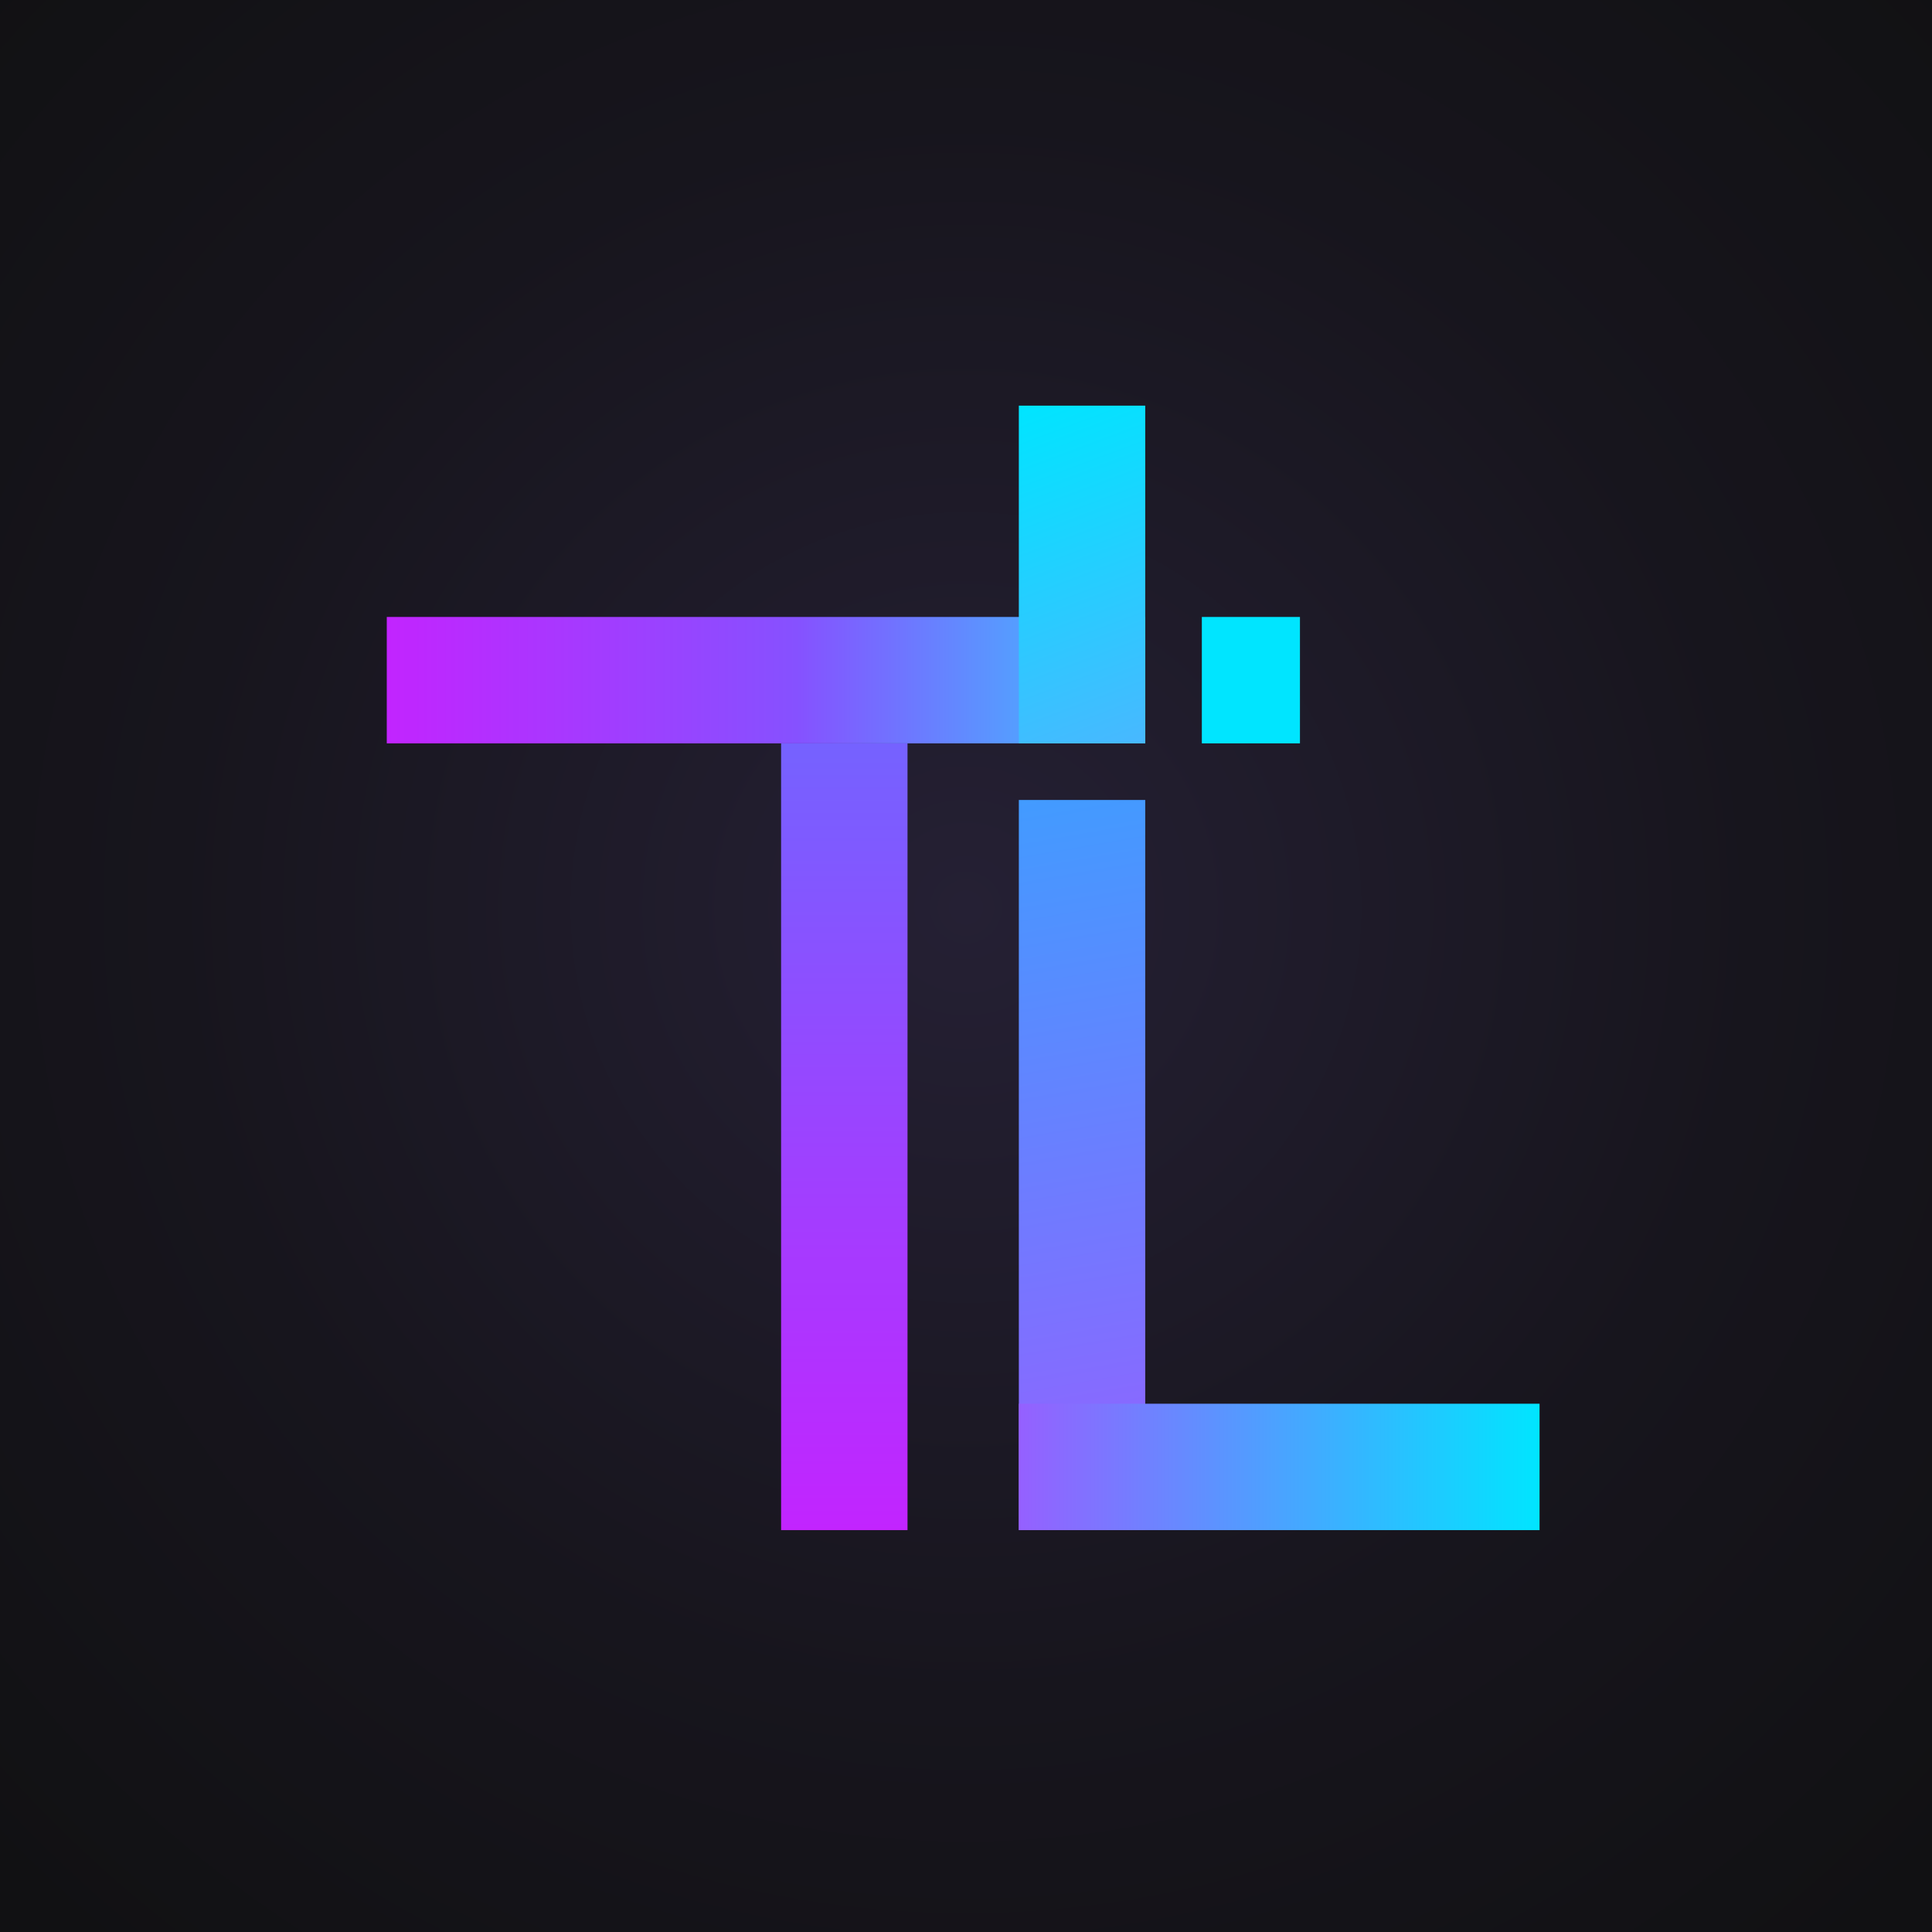
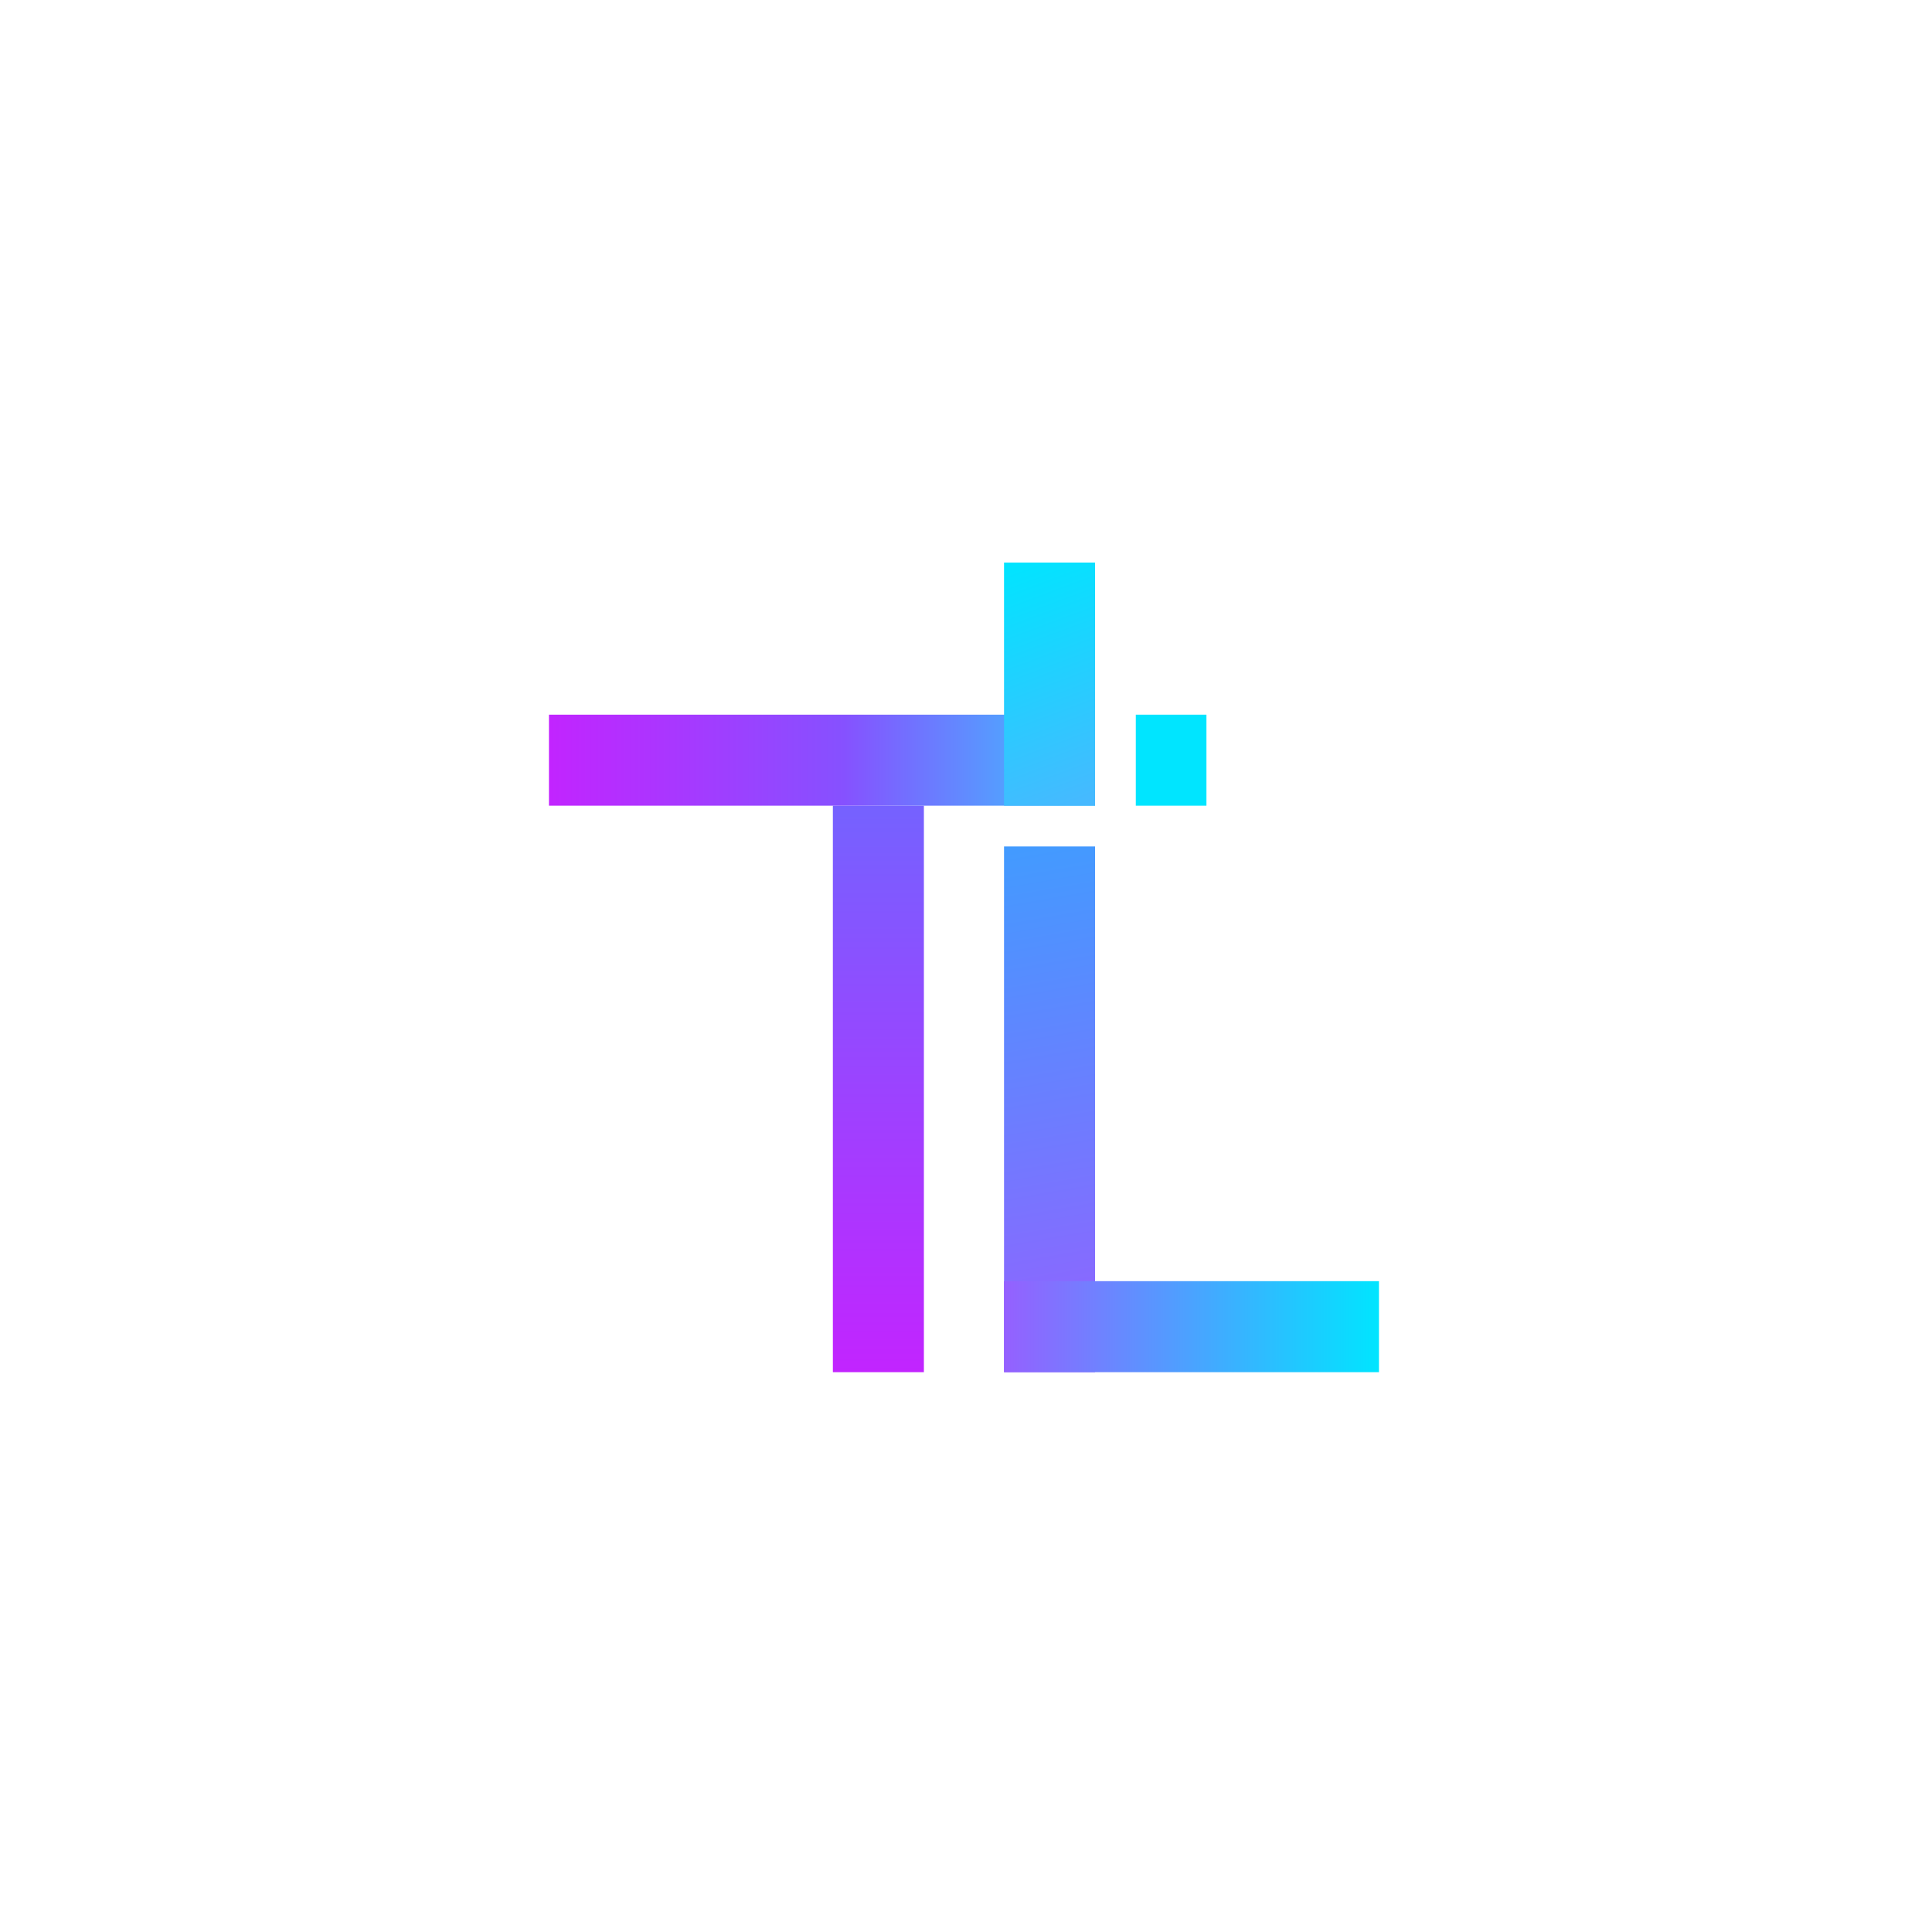
<svg xmlns="http://www.w3.org/2000/svg" width="1024" height="1024" viewBox="0 0 1024 1024" role="img" aria-label="Teltech Ledger">
  <defs>
-     <radialGradient id="ambient" cx="50%" cy="47%" r="70%">
-       <stop offset="0" stop-color="#252034" />
-       <stop offset="0.58" stop-color="#17151d" />
-       <stop offset="1" stop-color="#111113" />
-     </radialGradient>
    <linearGradient id="bar" x1="205" y1="360" x2="607" y2="360" gradientUnits="userSpaceOnUse">
      <stop offset="0" stop-color="#c224ff" />
      <stop offset="0.54" stop-color="#8651ff" />
      <stop offset="1" stop-color="#39c9ff" />
    </linearGradient>
    <linearGradient id="tStem" x1="447" y1="394" x2="447" y2="811" gradientUnits="userSpaceOnUse">
      <stop offset="0" stop-color="#7562ff" />
      <stop offset="1" stop-color="#c224ff" />
    </linearGradient>
    <linearGradient id="top" x1="540" y1="215" x2="607" y2="394" gradientUnits="userSpaceOnUse">
      <stop offset="0" stop-color="#00e5ff" />
      <stop offset="1" stop-color="#48b8ff" />
    </linearGradient>
    <linearGradient id="lStem" x1="540" y1="424" x2="607" y2="811" gradientUnits="userSpaceOnUse">
      <stop offset="0" stop-color="#429bff" />
      <stop offset="1" stop-color="#9560ff" />
    </linearGradient>
    <linearGradient id="foot" x1="540" y1="780" x2="816" y2="780" gradientUnits="userSpaceOnUse">
      <stop offset="0" stop-color="#9560ff" />
      <stop offset="1" stop-color="#00e5ff" />
    </linearGradient>
  </defs>
-   <rect width="1024" height="1024" fill="#111113" />
-   <rect width="1024" height="1024" fill="url(#ambient)" />
-   <g shape-rendering="geometricPrecision">
+   <g transform="translate(143.36 143.36) scale(0.72)" shape-rendering="geometricPrecision">
    <rect x="414" y="394" width="67" height="417" fill="url(#tStem)" />
    <rect x="205" y="327" width="402" height="67" fill="url(#bar)" />
    <rect x="540" y="215" width="67" height="179" fill="url(#top)" />
    <rect x="637" y="327" width="52" height="67" fill="#00e5ff" />
    <rect x="540" y="424" width="67" height="387" fill="url(#lStem)" />
    <rect x="540" y="744" width="276" height="67" fill="url(#foot)" />
  </g>
</svg>
